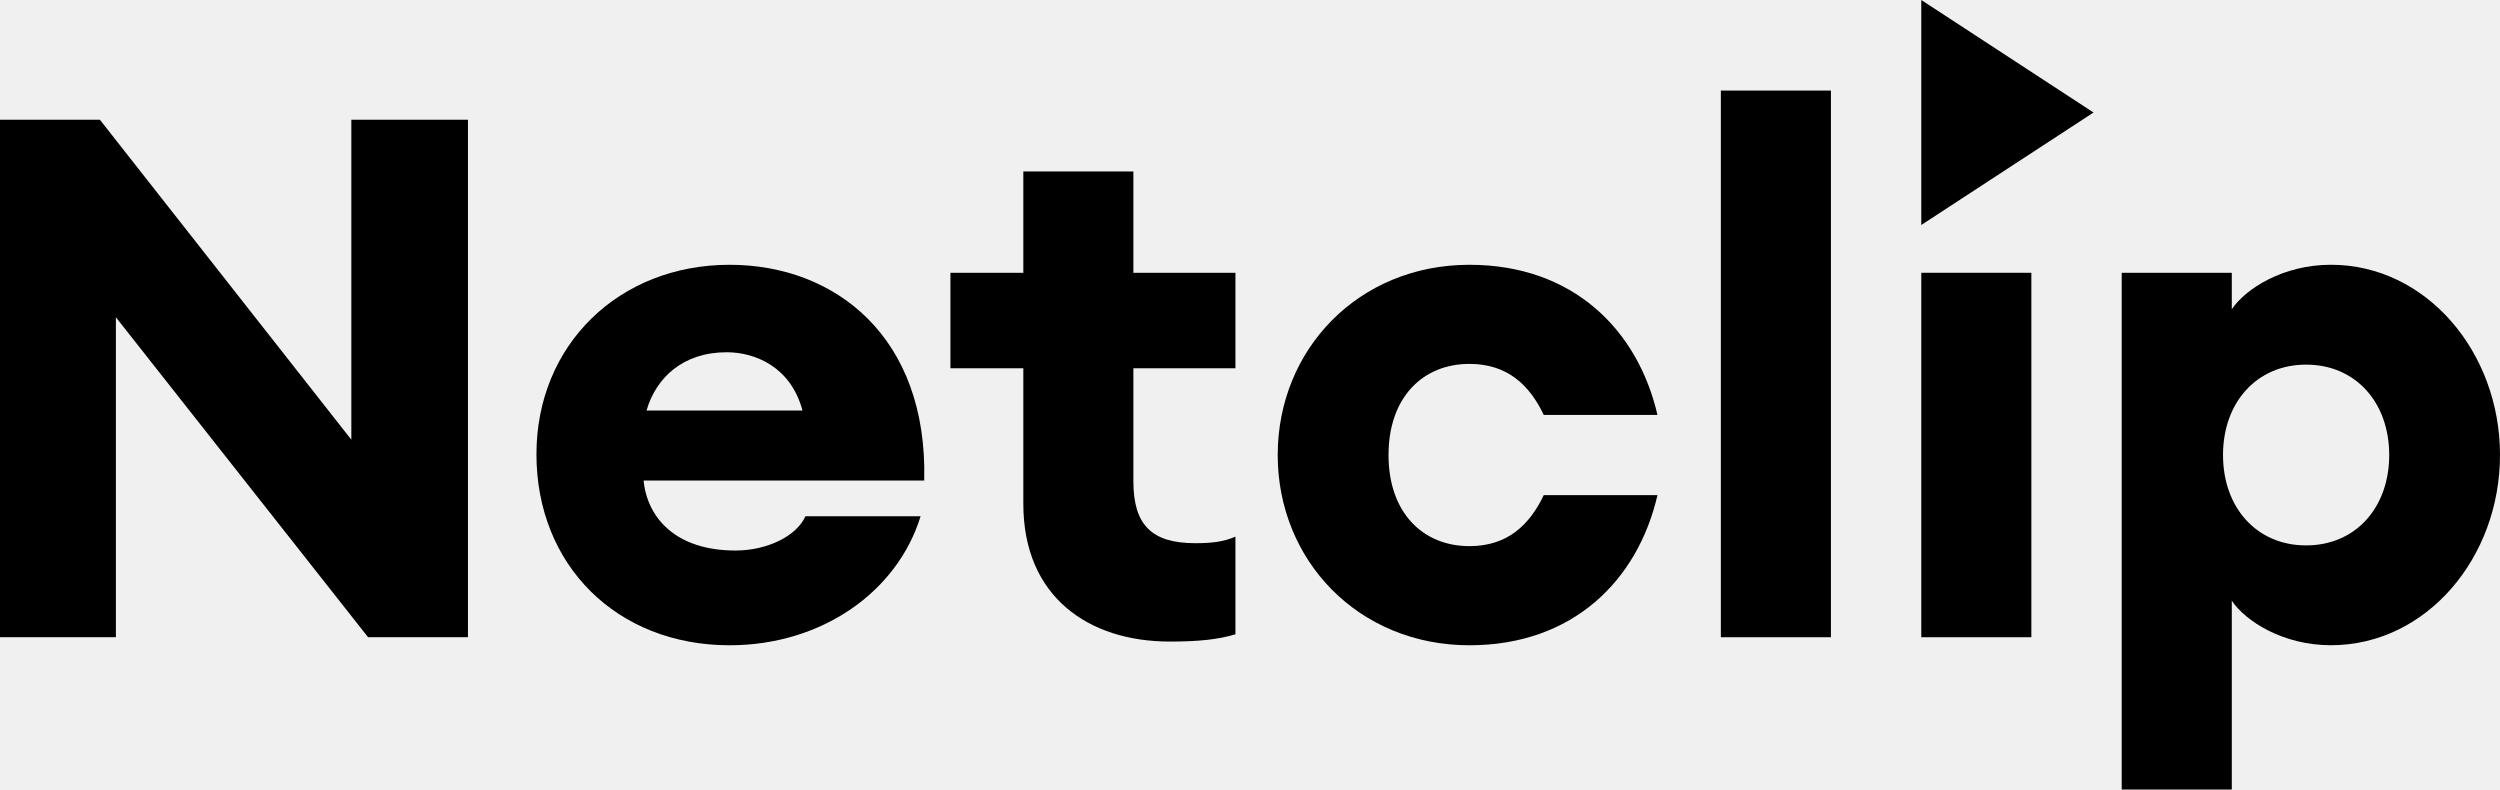
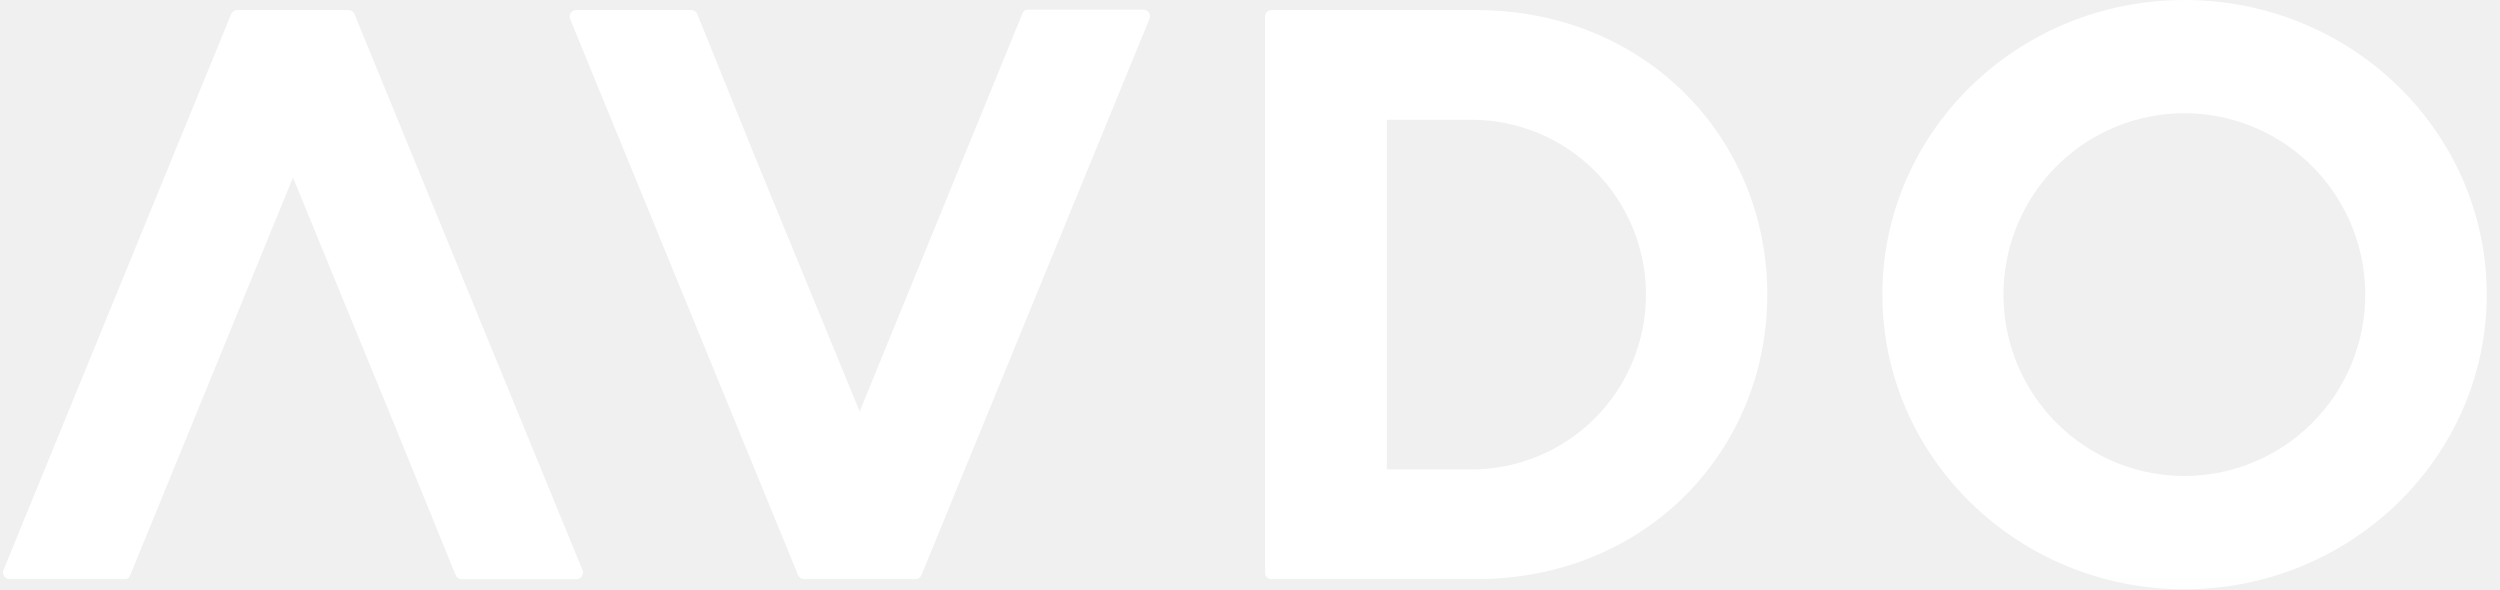
- <svg xmlns="http://www.w3.org/2000/svg" version="1.1" x="0px" y="0px" style="enable-background:new 0 0 1166.59 422.9;" xml:space="preserve" viewBox="86.9 58.06 985.24 311.17">
-   <path d="M231.96,309.19l-99.39-126.1v126.1H86.9V105.24h39.36l99.1,126.1v-126.1h45.96v203.95H231.96z" />
-   <path d="M298.31,237.09c0-43.09,32.46-74.68,76.12-74.68c41.65,0,78.13,28.44,76.7,85.03H340.54c1.43,14.65,12.64,27.58,36.19,27.58  c12.64,0,24.13-5.75,27.58-13.5h45.39c-9.19,29.87-39.06,50.84-75.26,50.84C329.91,312.35,298.31,280.75,298.31,237.09z   M341.69,219.86h61.47c-4.6-17.24-18.67-22.98-29.87-22.98C356.05,196.88,345.42,206.93,341.69,219.86z" />
-   <path d="M490.19,256.62v-53.43h-28.73v-37.63h28.73v-39.93h43.37v39.93h40.22v37.63h-40.22v44.52c0,17.23,7.18,24.42,24.42,24.42  c6.61,0,11.2-0.57,15.8-2.59v38.49c-6.61,2.01-14.36,2.87-25.85,2.87C516.05,310.91,490.19,293.39,490.19,256.62z" />
-   <path d="M590.44,237.38c0-41.65,31.88-74.97,75.55-74.97c40.79,0,66.35,25.57,74.11,59.17h-44.81  c-5.46-11.49-14.08-20.11-29.3-20.11c-18.38,0-31.88,13.21-31.88,35.91s13.5,35.91,31.88,35.91c15.22,0,23.84-8.62,29.3-20.11h44.81  c-7.75,33.61-33.32,59.18-74.11,59.18C622.33,312.35,590.44,279.03,590.44,237.38z" />
-   <path d="M765.08,93.75h43.38v215.44h-43.38V93.75z" />
-   <rect x="844.07" y="165.56" width="43.38" height="143.63" />
-   <path d="M923.06,369.23V165.56h43.38v14.36c5.46-8.04,20.11-17.52,39.06-17.52c37.63,0,66.64,34.47,66.64,74.97  c0,40.5-29.01,74.97-66.64,74.97c-18.96,0-33.61-9.48-39.06-17.52v74.4H923.06z M1028.48,237.38c0-20.68-13.21-35.62-32.75-35.62  c-19.53,0-32.75,14.94-32.75,35.62S976.2,273,995.73,273C1015.27,273,1028.48,258.06,1028.48,237.38z" />
-   <polygon class="st0" points="911.95,102.4 878.01,124.56 844.07,146.73 844.07,102.4 844.07,58.06 878.01,80.23 " />
+ <svg xmlns="http://www.w3.org/2000/svg" width="140" height="33" viewBox="0 0 140 33" fill="none">
+   <g clip-path="url(#clip0_132_106)">
+     <path d="M19.527 0.563H13.282C13.209 0.564 13.138 0.586 13.077 0.627C13.017 0.668 12.97 0.726 12.942 0.794L0.194 31.924C0.172 31.98 0.164 32.041 0.17 32.101C0.177 32.161 0.197 32.218 0.231 32.268C0.264 32.318 0.31 32.359 0.362 32.388C0.415 32.416 0.474 32.432 0.534 32.432H6.974C7.039 32.436 7.103 32.42 7.158 32.386C7.213 32.351 7.256 32.3 7.281 32.24L16.407 9.939C16.79 10.882 22.447 24.657 22.089 23.787L25.515 32.206C25.543 32.274 25.59 32.333 25.65 32.374C25.711 32.415 25.783 32.437 25.856 32.437H32.279C32.339 32.436 32.399 32.421 32.452 32.392C32.506 32.363 32.551 32.322 32.585 32.271C32.618 32.221 32.639 32.163 32.645 32.102C32.651 32.042 32.642 31.981 32.619 31.924L19.85 0.794C19.824 0.728 19.779 0.672 19.722 0.631C19.665 0.59 19.597 0.566 19.527 0.563Z" fill="white" />
+     <path d="M45.018 32.432H51.262C51.335 32.433 51.407 32.411 51.468 32.37C51.528 32.328 51.575 32.27 51.602 32.202L64.372 1.05C64.394 0.994 64.402 0.933 64.396 0.873C64.389 0.813 64.368 0.756 64.335 0.706C64.301 0.656 64.256 0.615 64.203 0.586C64.15 0.558 64.091 0.543 64.031 0.542H57.57C57.505 0.539 57.441 0.555 57.387 0.59C57.332 0.624 57.289 0.674 57.264 0.734L48.142 23.044L42.456 9.213L39.05 0.794C39.023 0.726 38.976 0.667 38.915 0.626C38.855 0.585 38.783 0.563 38.71 0.563H32.27C32.209 0.563 32.15 0.577 32.096 0.606C32.043 0.634 31.997 0.675 31.964 0.726C31.93 0.776 31.909 0.834 31.903 0.894C31.897 0.954 31.906 1.015 31.929 1.071L44.699 32.223C44.728 32.284 44.773 32.335 44.829 32.372C44.886 32.409 44.951 32.43 45.018 32.432Z" fill="white" />
+     <path d="M122.324 0C112.985 0 105.413 7.387 105.413 16.498C105.413 25.609 113.002 33 122.324 33C131.645 33 139.256 25.605 139.256 16.498C139.256 7.391 131.688 0 122.324 0ZM122.324 26.654C120.32 26.654 118.362 26.059 116.696 24.943C115.03 23.827 113.731 22.24 112.965 20.385C112.198 18.529 111.997 16.487 112.388 14.516C112.779 12.546 113.744 10.737 115.161 9.316C116.577 7.896 118.382 6.928 120.348 6.537C122.313 6.145 124.349 6.346 126.201 7.115C128.052 7.883 129.634 9.185 130.747 10.855C131.86 12.525 132.454 14.489 132.454 16.498C132.455 17.832 132.193 19.153 131.684 20.385C131.175 21.618 130.429 22.738 129.488 23.681C128.547 24.624 127.43 25.372 126.201 25.882C124.972 26.393 123.654 26.655 122.324 26.654Z" fill="white" />
+     <path d="M82.653 0.563H71.212C71.164 0.562 71.117 0.571 71.072 0.588C71.027 0.606 70.987 0.632 70.952 0.665C70.918 0.698 70.89 0.738 70.871 0.782C70.852 0.826 70.842 0.874 70.842 0.922V32.074C70.842 32.122 70.852 32.169 70.871 32.214C70.89 32.258 70.918 32.297 70.952 32.331C70.987 32.364 71.027 32.39 71.072 32.408C71.117 32.425 71.164 32.434 71.212 32.432H82.653C92.175 32.432 98.968 25.233 98.968 16.498C98.968 7.762 92.175 0.563 82.653 0.563ZM82.411 26.287H77.665V6.708H82.411C85 6.708 87.484 7.74 89.315 9.576C91.146 11.412 92.175 13.902 92.175 16.498C92.175 19.094 91.146 21.584 89.315 23.42C87.484 25.256 85 26.287 82.411 26.287Z" fill="white" />
+   </g>
+   <defs>
+     <clipPath id="clip0_132_106">
+       <rect width="139.087" height="33" fill="white" transform="translate(0.168945)" />
+     </clipPath>
+   </defs>
</svg>
